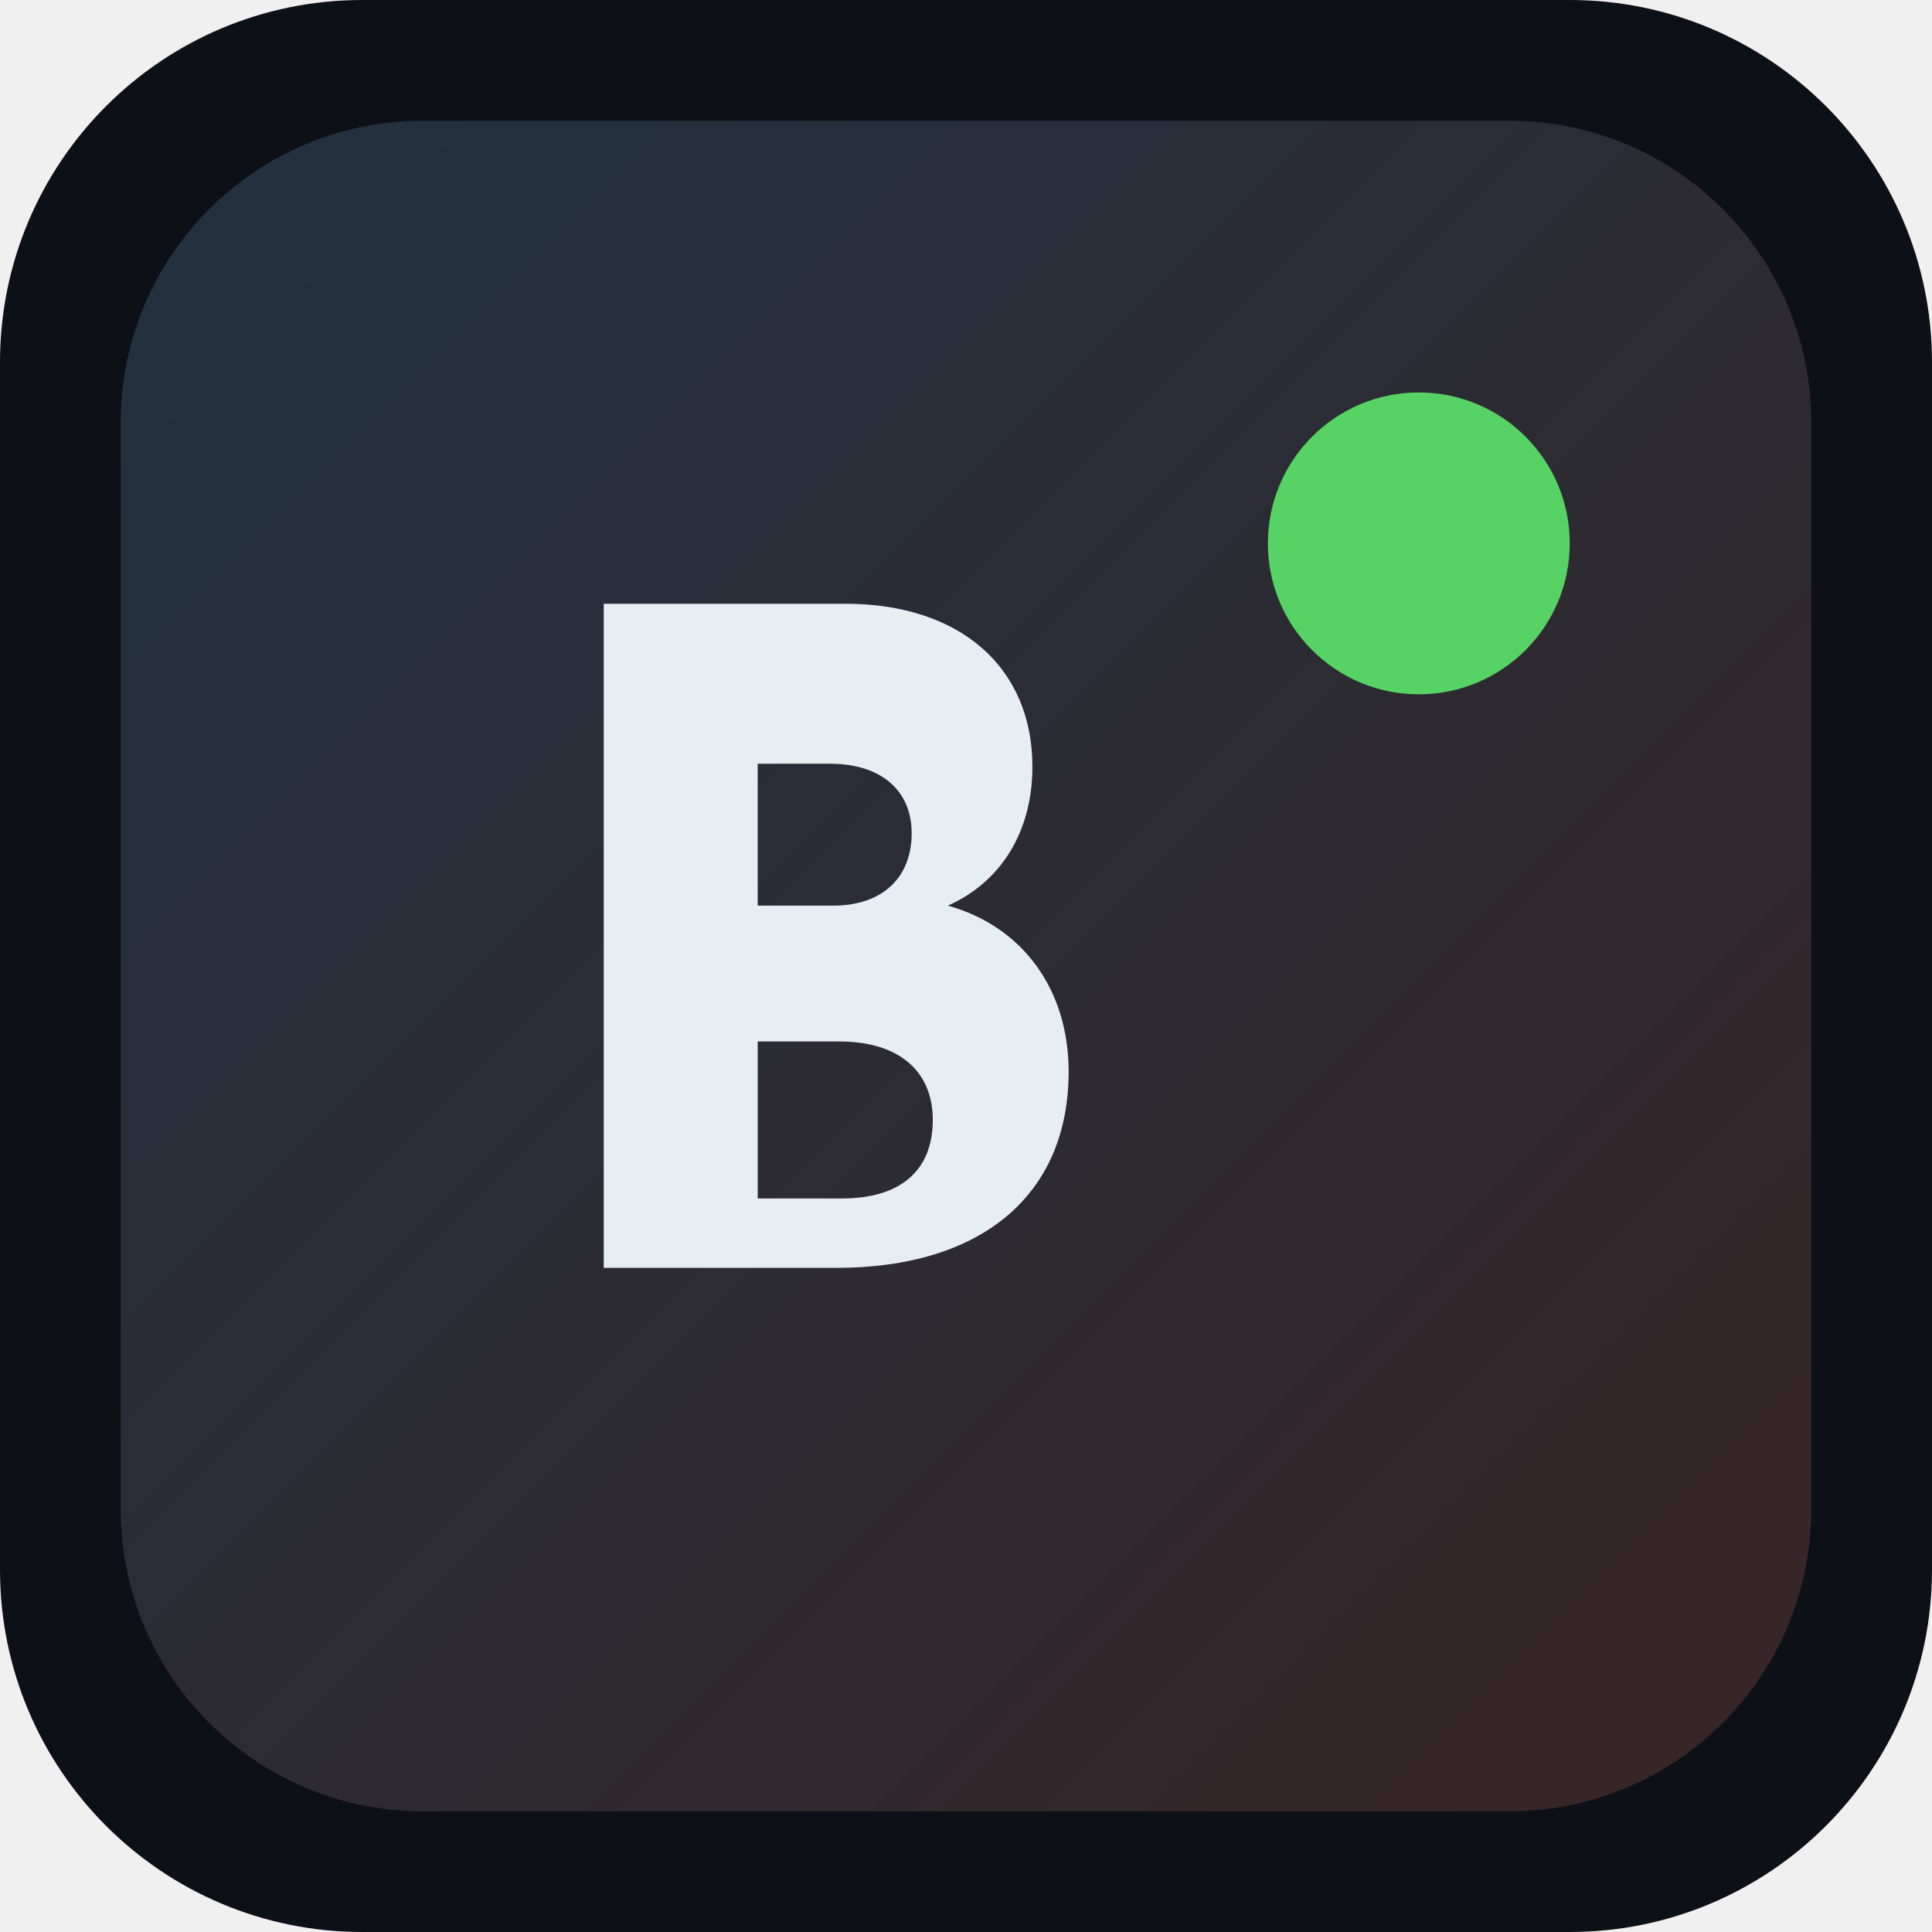
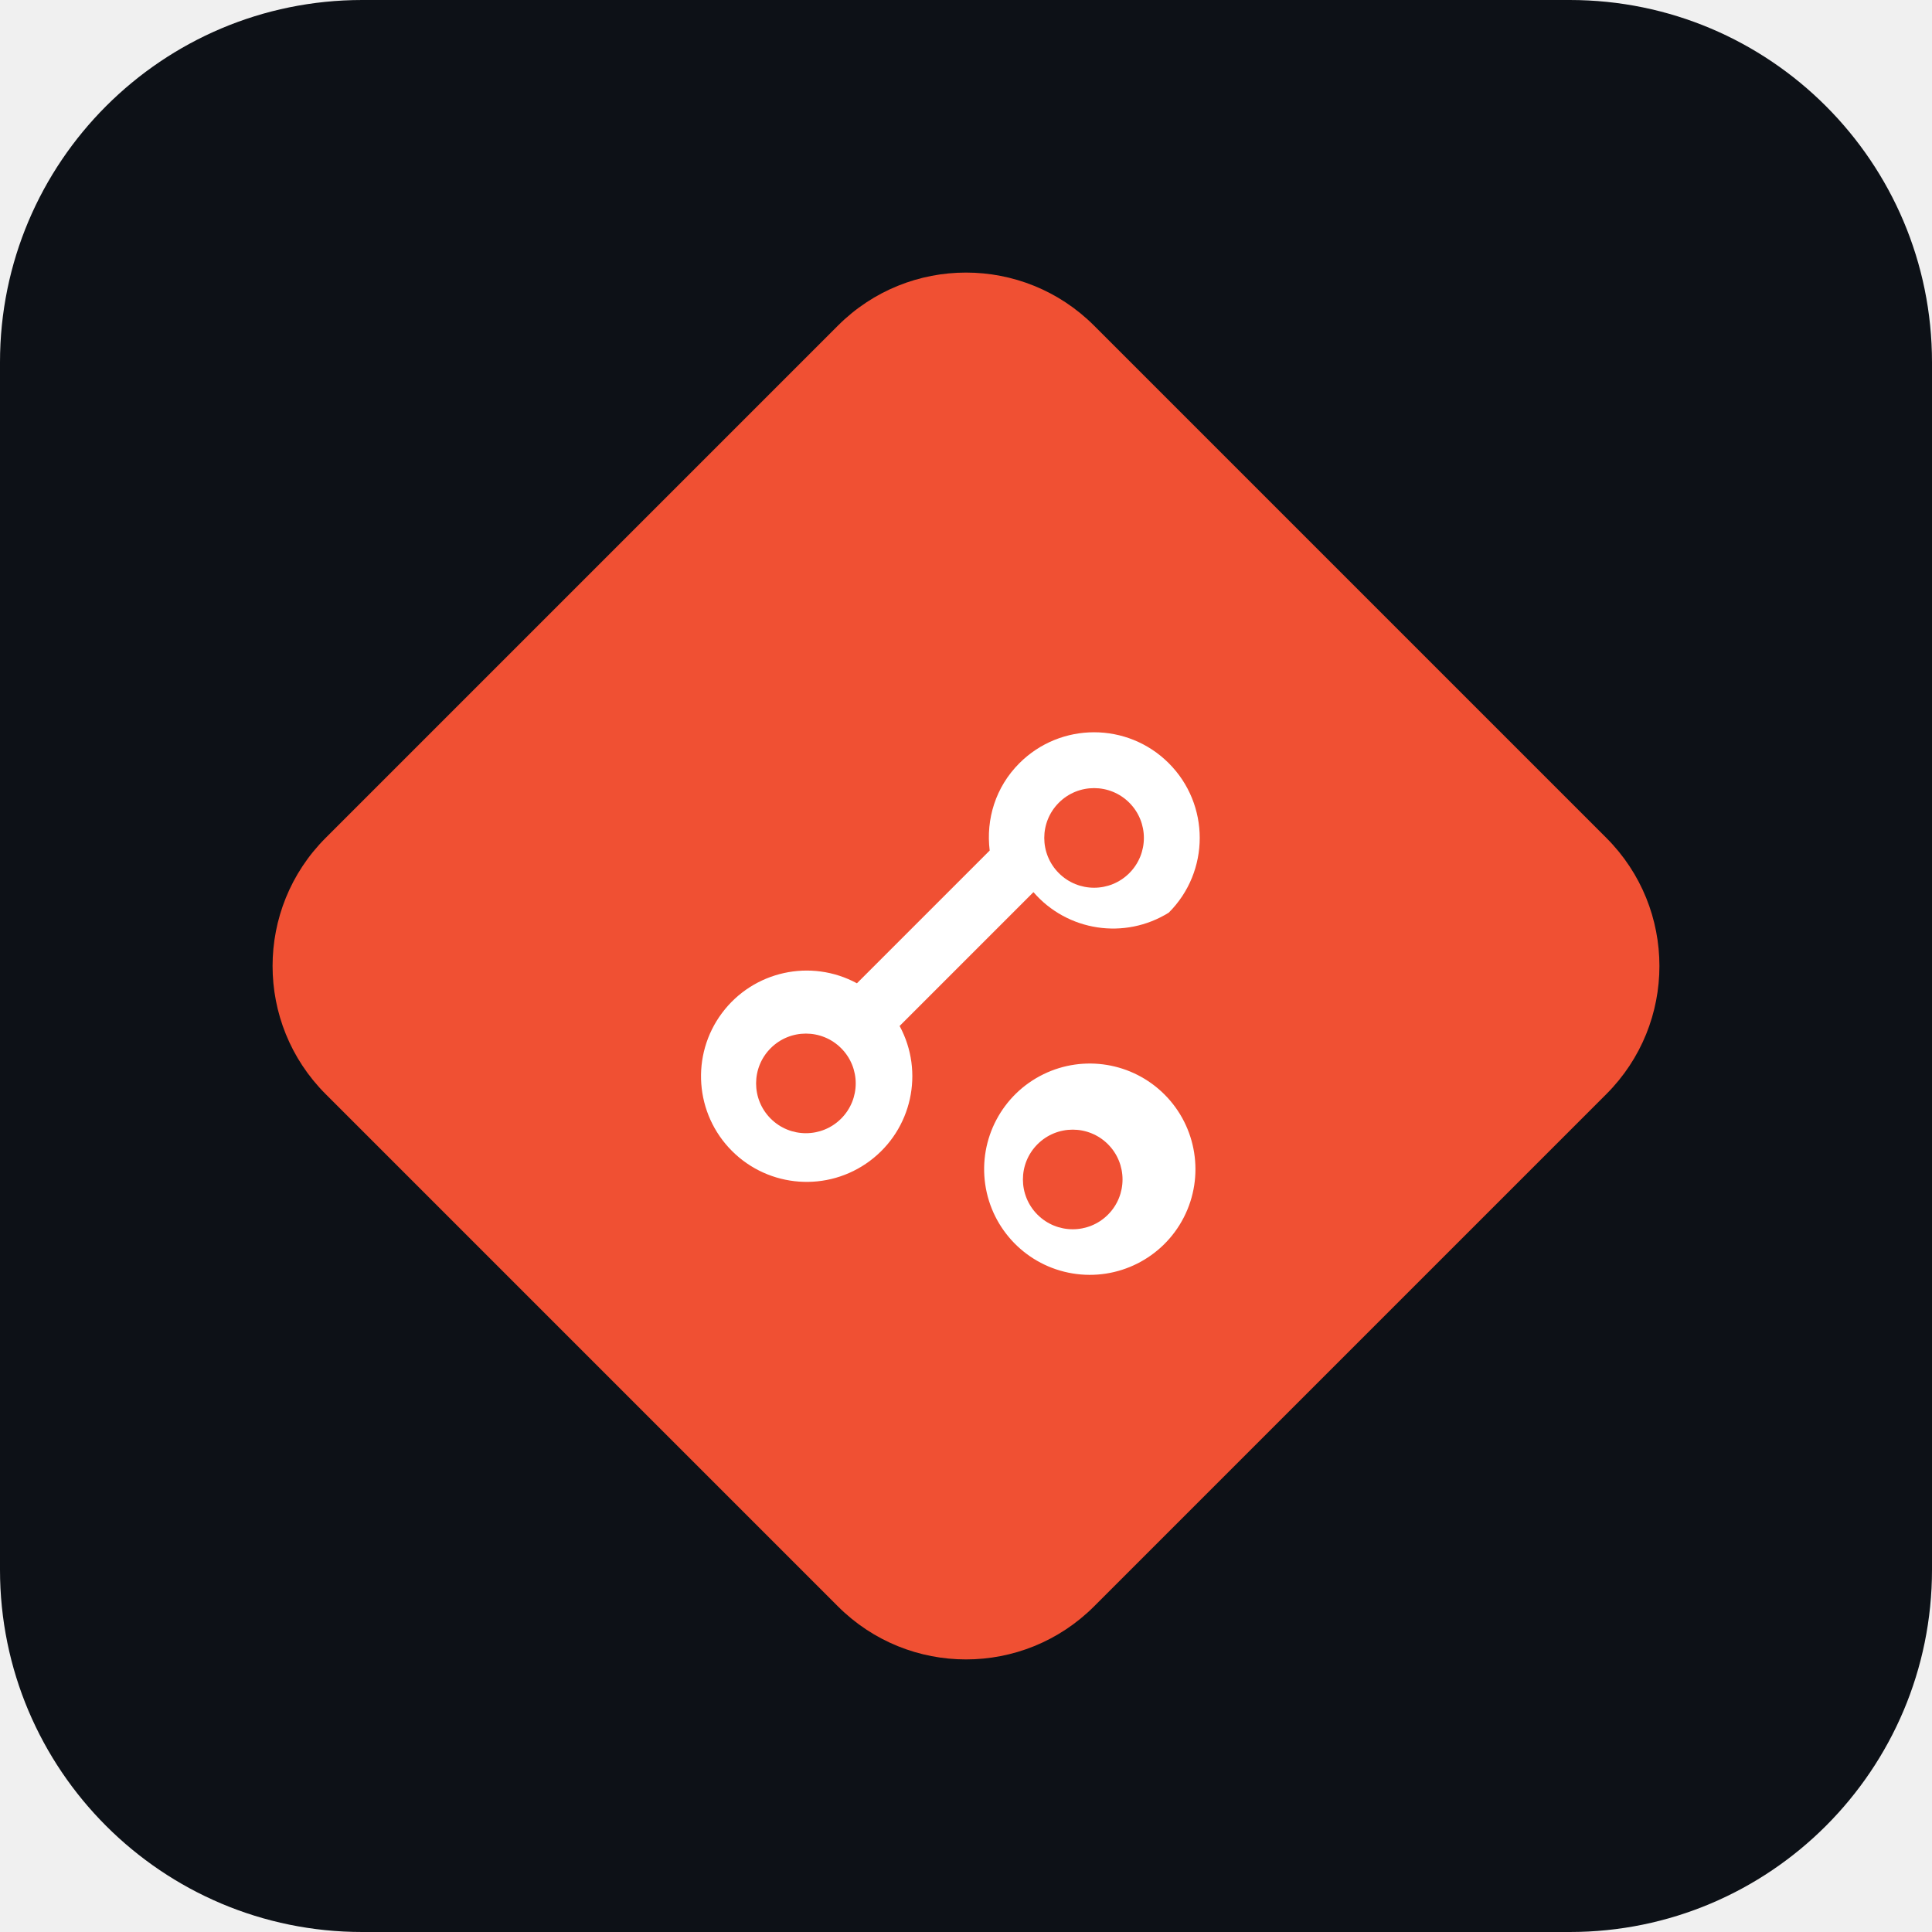
- <svg xmlns="http://www.w3.org/2000/svg" viewBox="0 0 64 64" role="img" aria-label="GitHub Pro icon">
-   <defs>
-     <linearGradient id="bg" x1="0" y1="0" x2="1" y2="1">
-       <stop offset="0%" stop-color="#79c0ff" />
-       <stop offset="100%" stop-color="#f78166" />
-     </linearGradient>
-   </defs>
+ <svg xmlns="http://www.w3.org/2000/svg" viewBox="0 0 64 64" role="img" aria-label="Git icon">
  <rect width="64" height="64" rx="12" fill="#0d1117" />
-   <rect x="4" y="4" width="56" height="56" rx="10" fill="url(#bg)" opacity="0.18" />
-   <path d="M20 44V20h8c3.8 0 6.2 2.1 6.2 5.4 0 2.1-1 3.8-2.8 4.6 2.5.7 4 2.8 4 5.5 0 4.1-2.9 6.5-7.7 6.5H20zm5.1-14h2.5c1.6 0 2.6-.9 2.6-2.4 0-1.4-1-2.3-2.7-2.3h-2.4V30zm0 9.7h2.8c1.9 0 3-.9 3-2.6 0-1.6-1.1-2.6-3.1-2.6h-2.7v5.2z" fill="#e6edf3" />
-   <circle cx="47" cy="18" r="5" fill="#56d364" />
+   <g transform="translate(32 32) rotate(45) translate(-32 -32)">
+     <rect x="14" y="14" width="36" height="36" rx="6" fill="#F05033" />
+     <path d="M32 22.5a3.5 3.5 0 00-3.5 3.5c0 1.12.53 2.1 1.35 2.74v6.22a3.5 3.5 0 102 0v-2.24h4.5a3.5 3.5 0 103.3-2.36 3.5 3.5 0 00-3.3 2.36h-4.5v-4.03A3.49 3.49 0 0035.5 26a3.5 3.5 0 00-3.5-3.5z" fill="#fff" />
+     <circle cx="32" cy="26" r="1.65" fill="#F05033" />
+     <circle cx="31" cy="38.5" r="1.65" fill="#F05033" />
+     <circle cx="39.5" cy="34.5" r="1.65" fill="#F05033" />
+   </g>
</svg>
